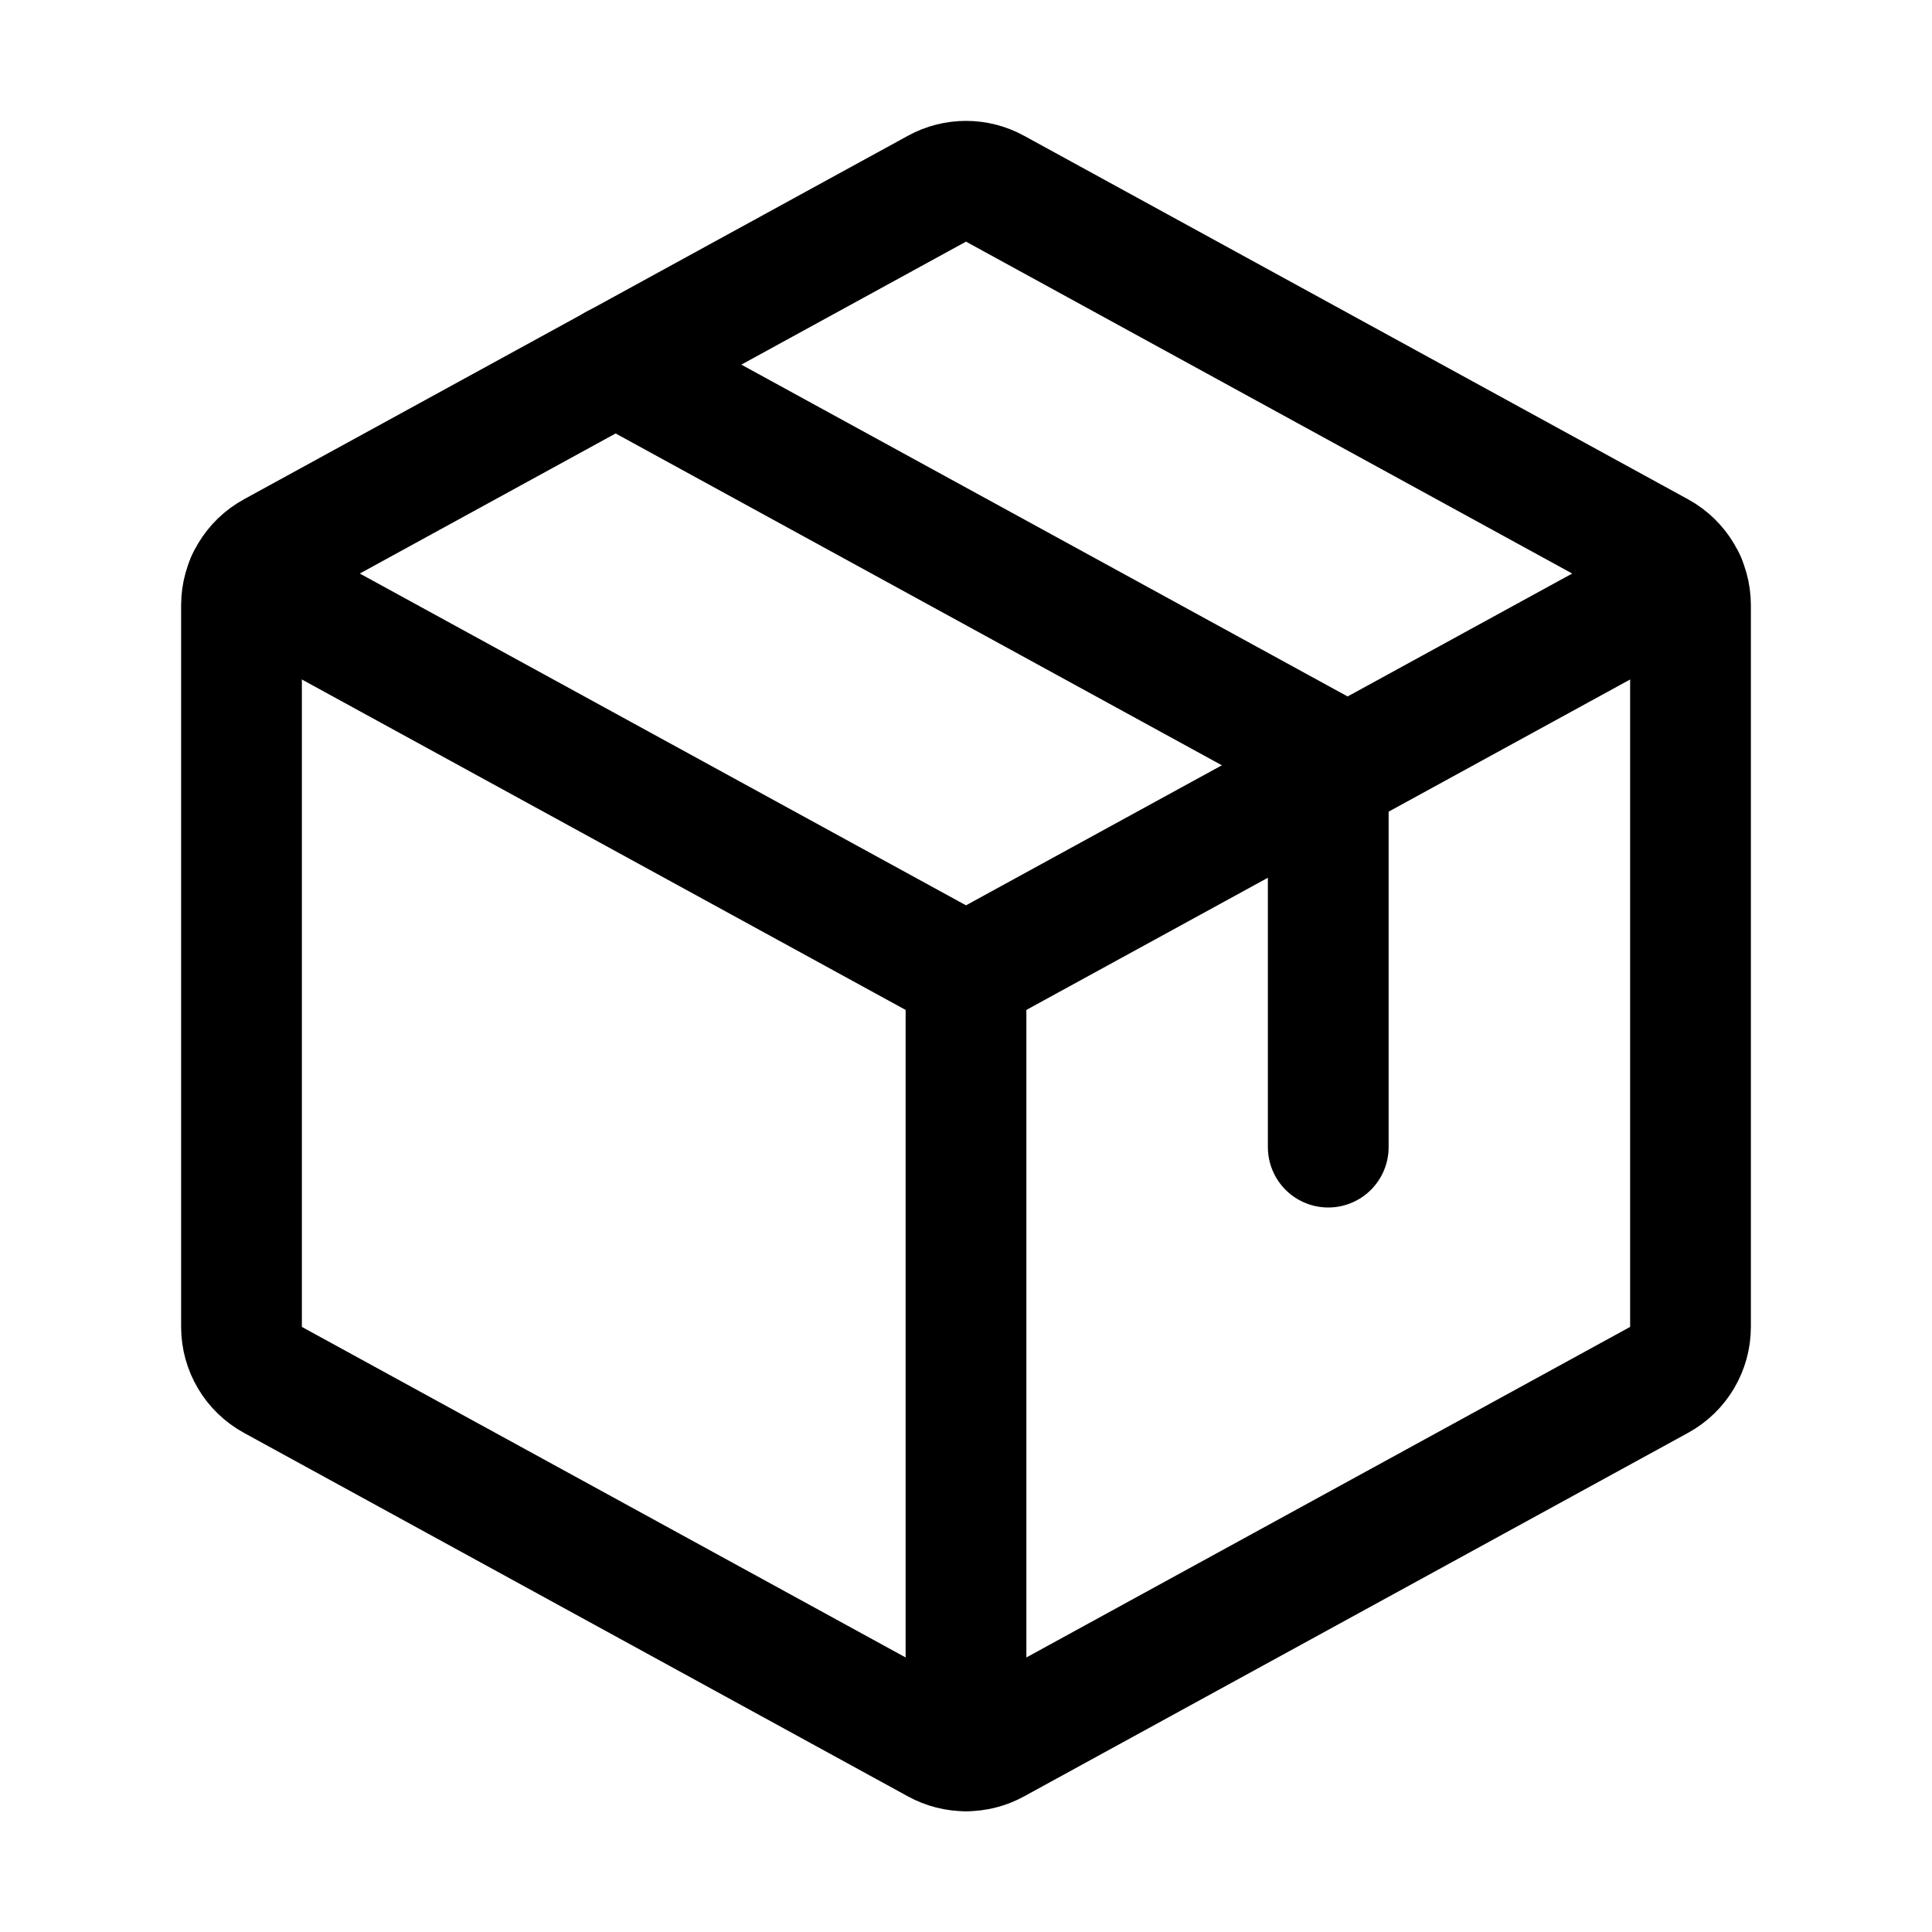
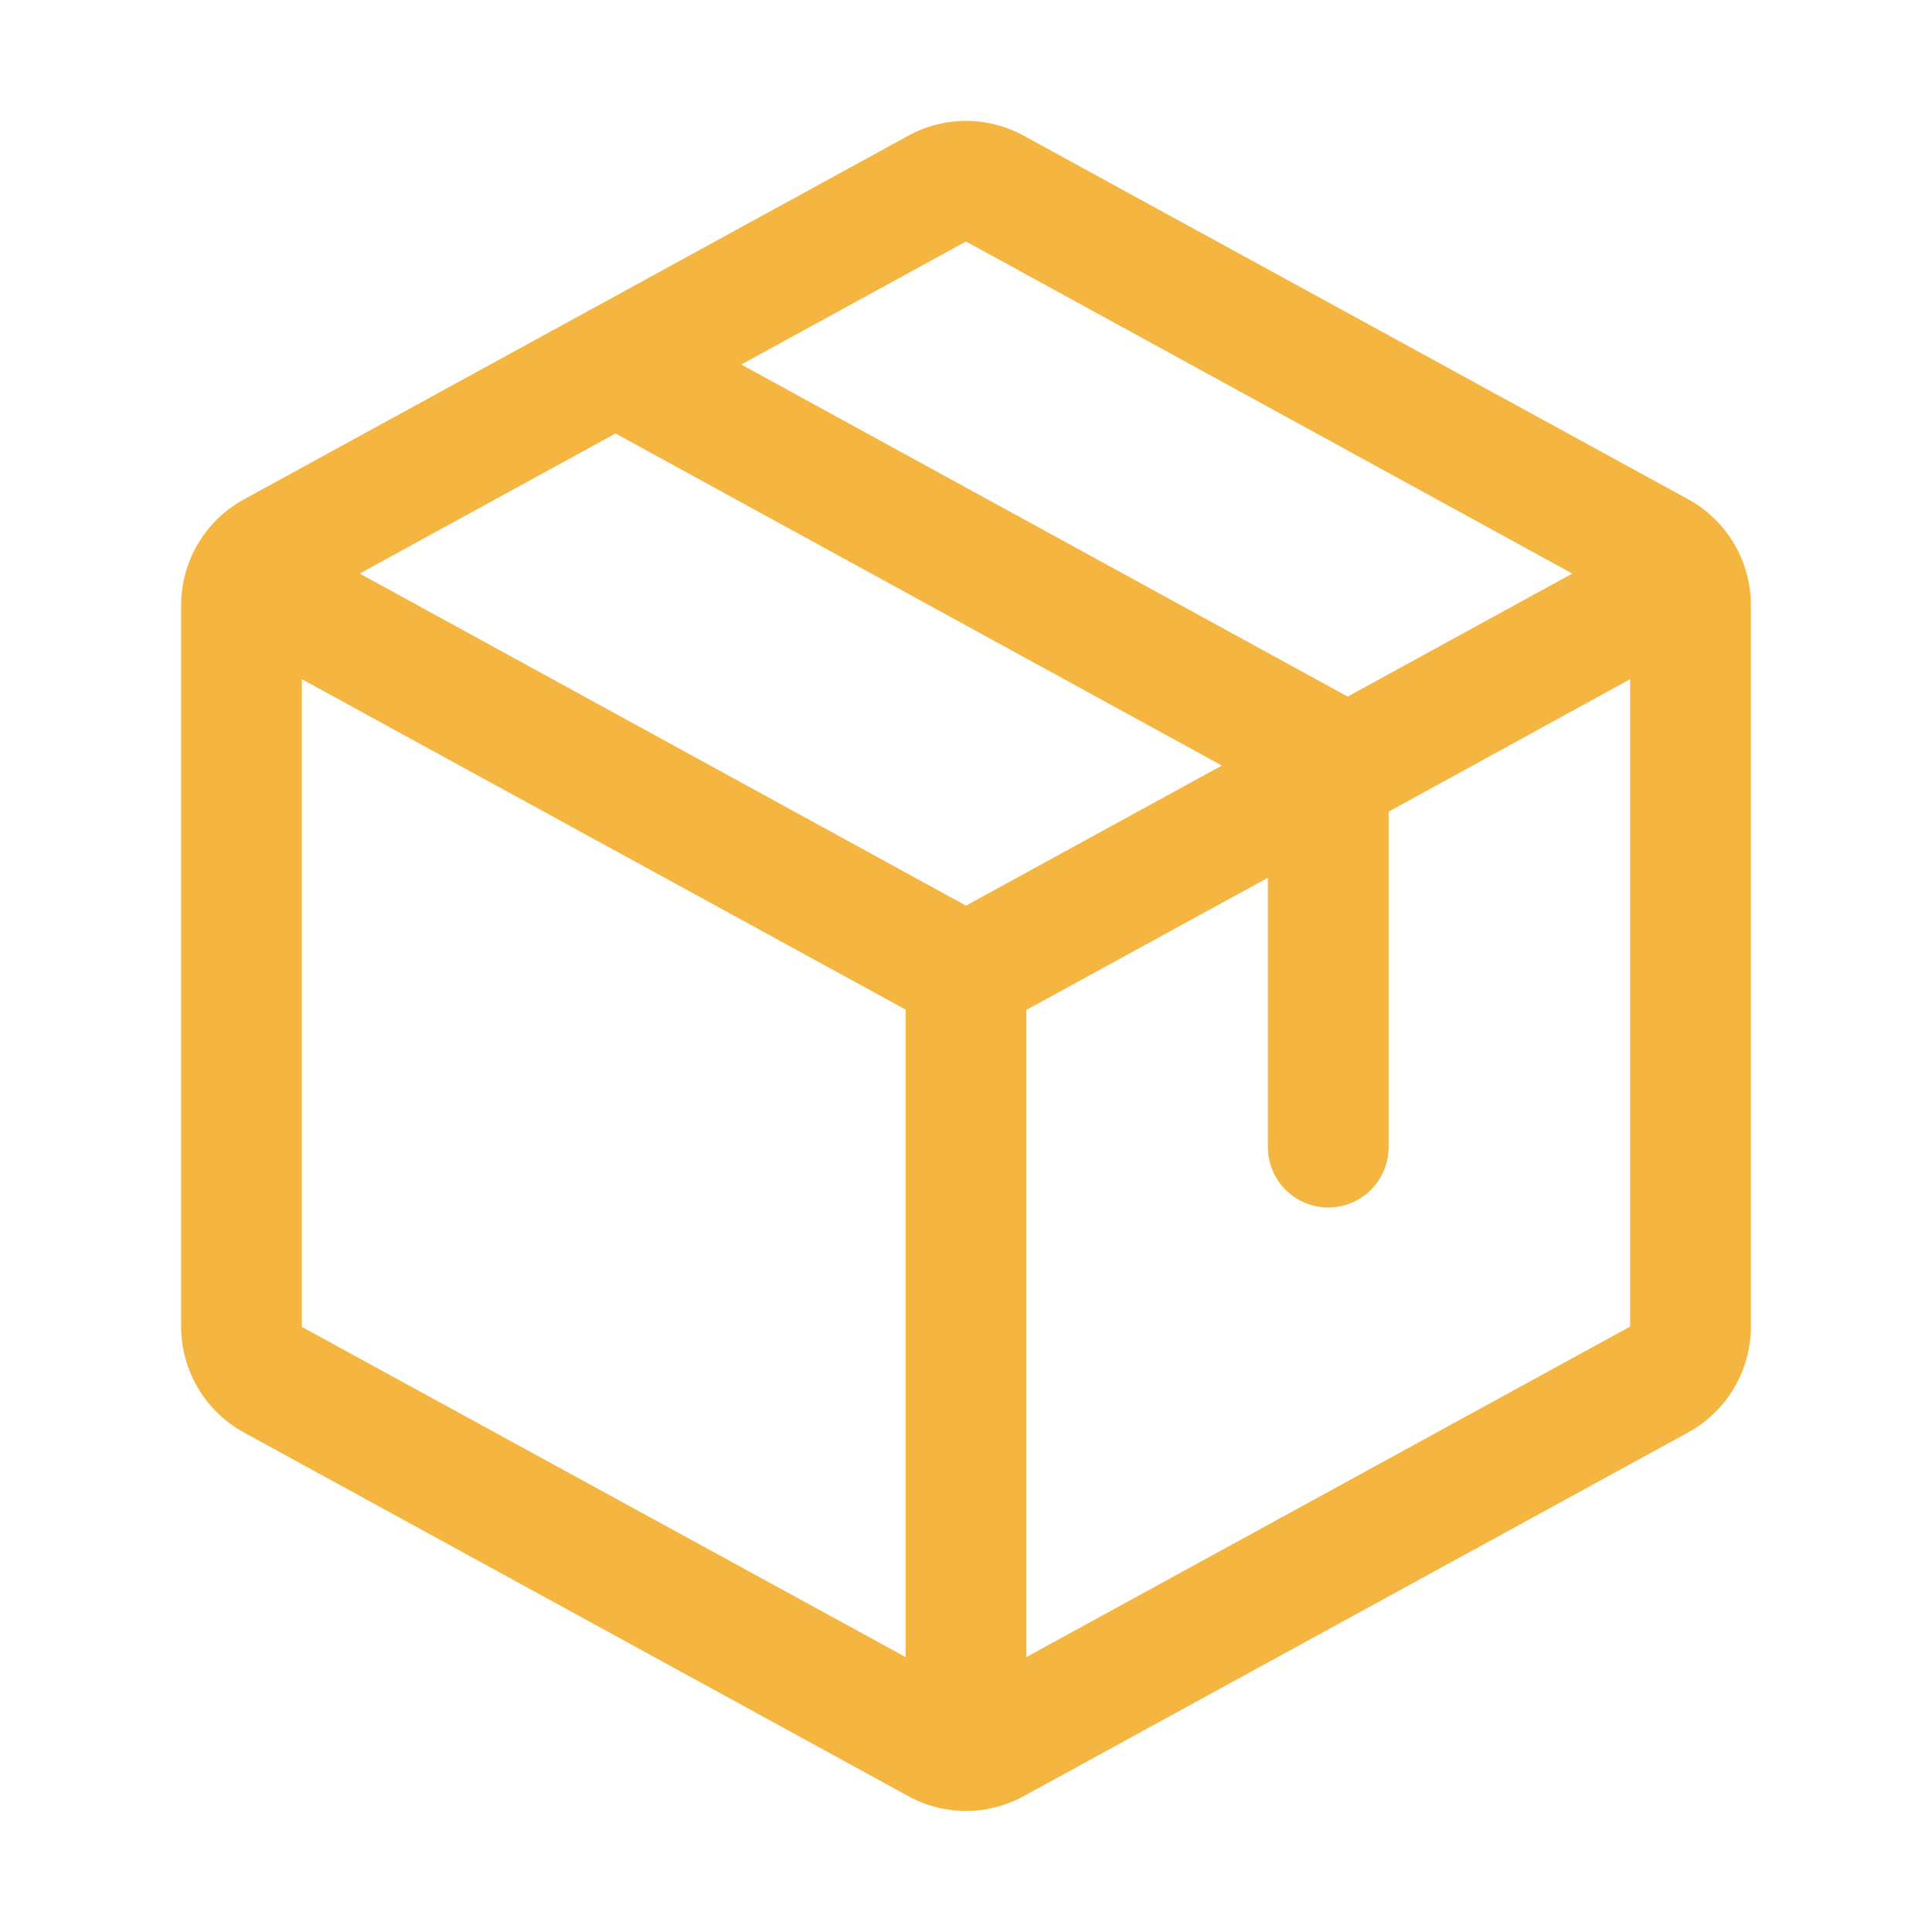
- <svg xmlns="http://www.w3.org/2000/svg" viewBox="0 0 256 256">
-   <rect width="256" height="256" fill="none" />
-   <line x1="128" y1="129.09" x2="128" y2="231.97" fill="none" stroke="currentColor" stroke-linecap="round" stroke-linejoin="round" stroke-width="16" />
-   <polyline points="32.7 76.92 128 129.08 223.3 76.92" fill="none" stroke="currentColor" stroke-linecap="round" stroke-linejoin="round" stroke-width="16" />
-   <path d="M219.84,182.84l-88,48.18a8,8,0,0,1-7.68,0l-88-48.18a8,8,0,0,1-4.16-7V80.18a8,8,0,0,1,4.16-7l88-48.18a8,8,0,0,1,7.68,0l88,48.18a8,8,0,0,1,4.16,7v95.64A8,8,0,0,1,219.84,182.84Z" fill="none" stroke="currentColor" stroke-linecap="round" stroke-linejoin="round" stroke-width="16" />
-   <polyline points="81.56 48.31 176 100 176 152" fill="none" stroke="currentColor" stroke-linecap="round" stroke-linejoin="round" stroke-width="16" />
+ <svg xmlns="http://www.w3.org/2000/svg" width="32" height="32" fill="#f5b641" viewBox="0 0 256 256">
+   <path d="M223.68,66.15,135.68,18a15.88,15.88,0,0,0-15.36,0l-88,48.17a16,16,0,0,0-8.32,14v95.64a16,16,0,0,0,8.32,14l88,48.17a15.88,15.88,0,0,0,15.36,0l88-48.17a16,16,0,0,0,8.32-14V80.18A16,16,0,0,0,223.68,66.15ZM128,32l80.34,44-29.77,16.3-80.35-44ZM128,120,47.66,76l33.9-18.56,80.34,44ZM40,90l80,43.78v85.79L40,175.82Zm176,85.78h0l-80,43.79V133.82l32-17.51V152a8,8,0,0,0,16,0V107.55L216,90v85.77Z" />
</svg>
